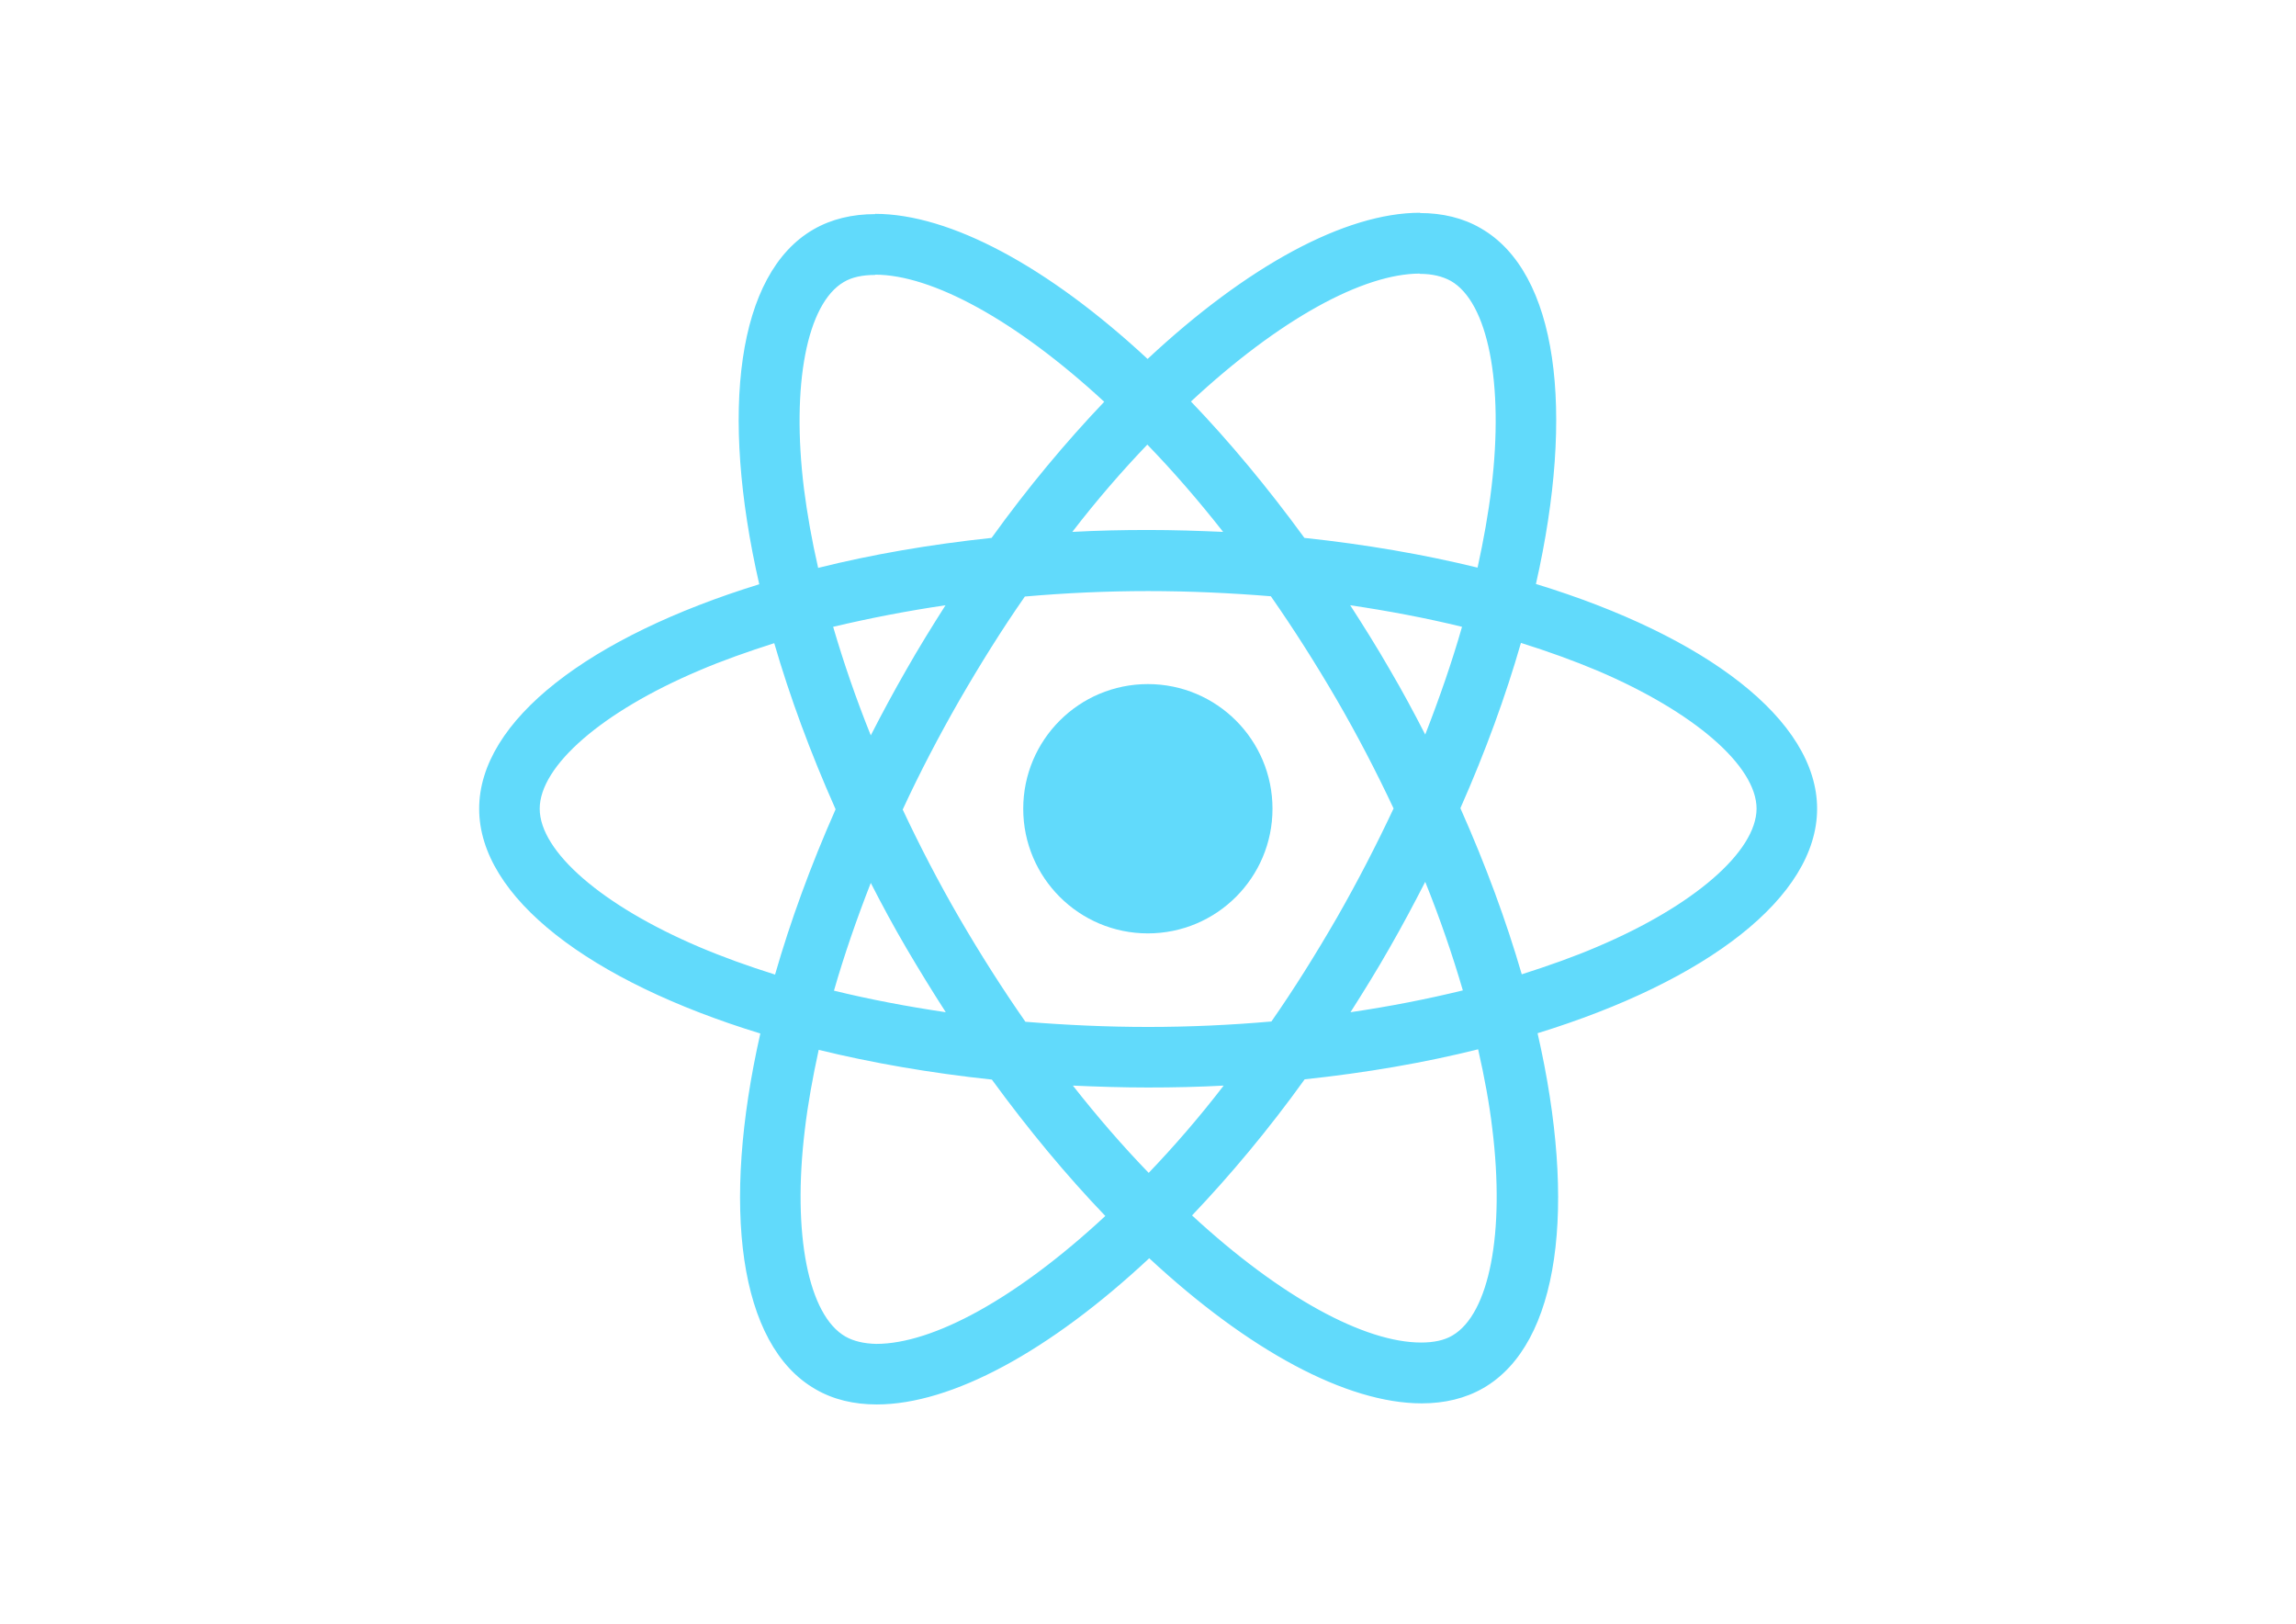
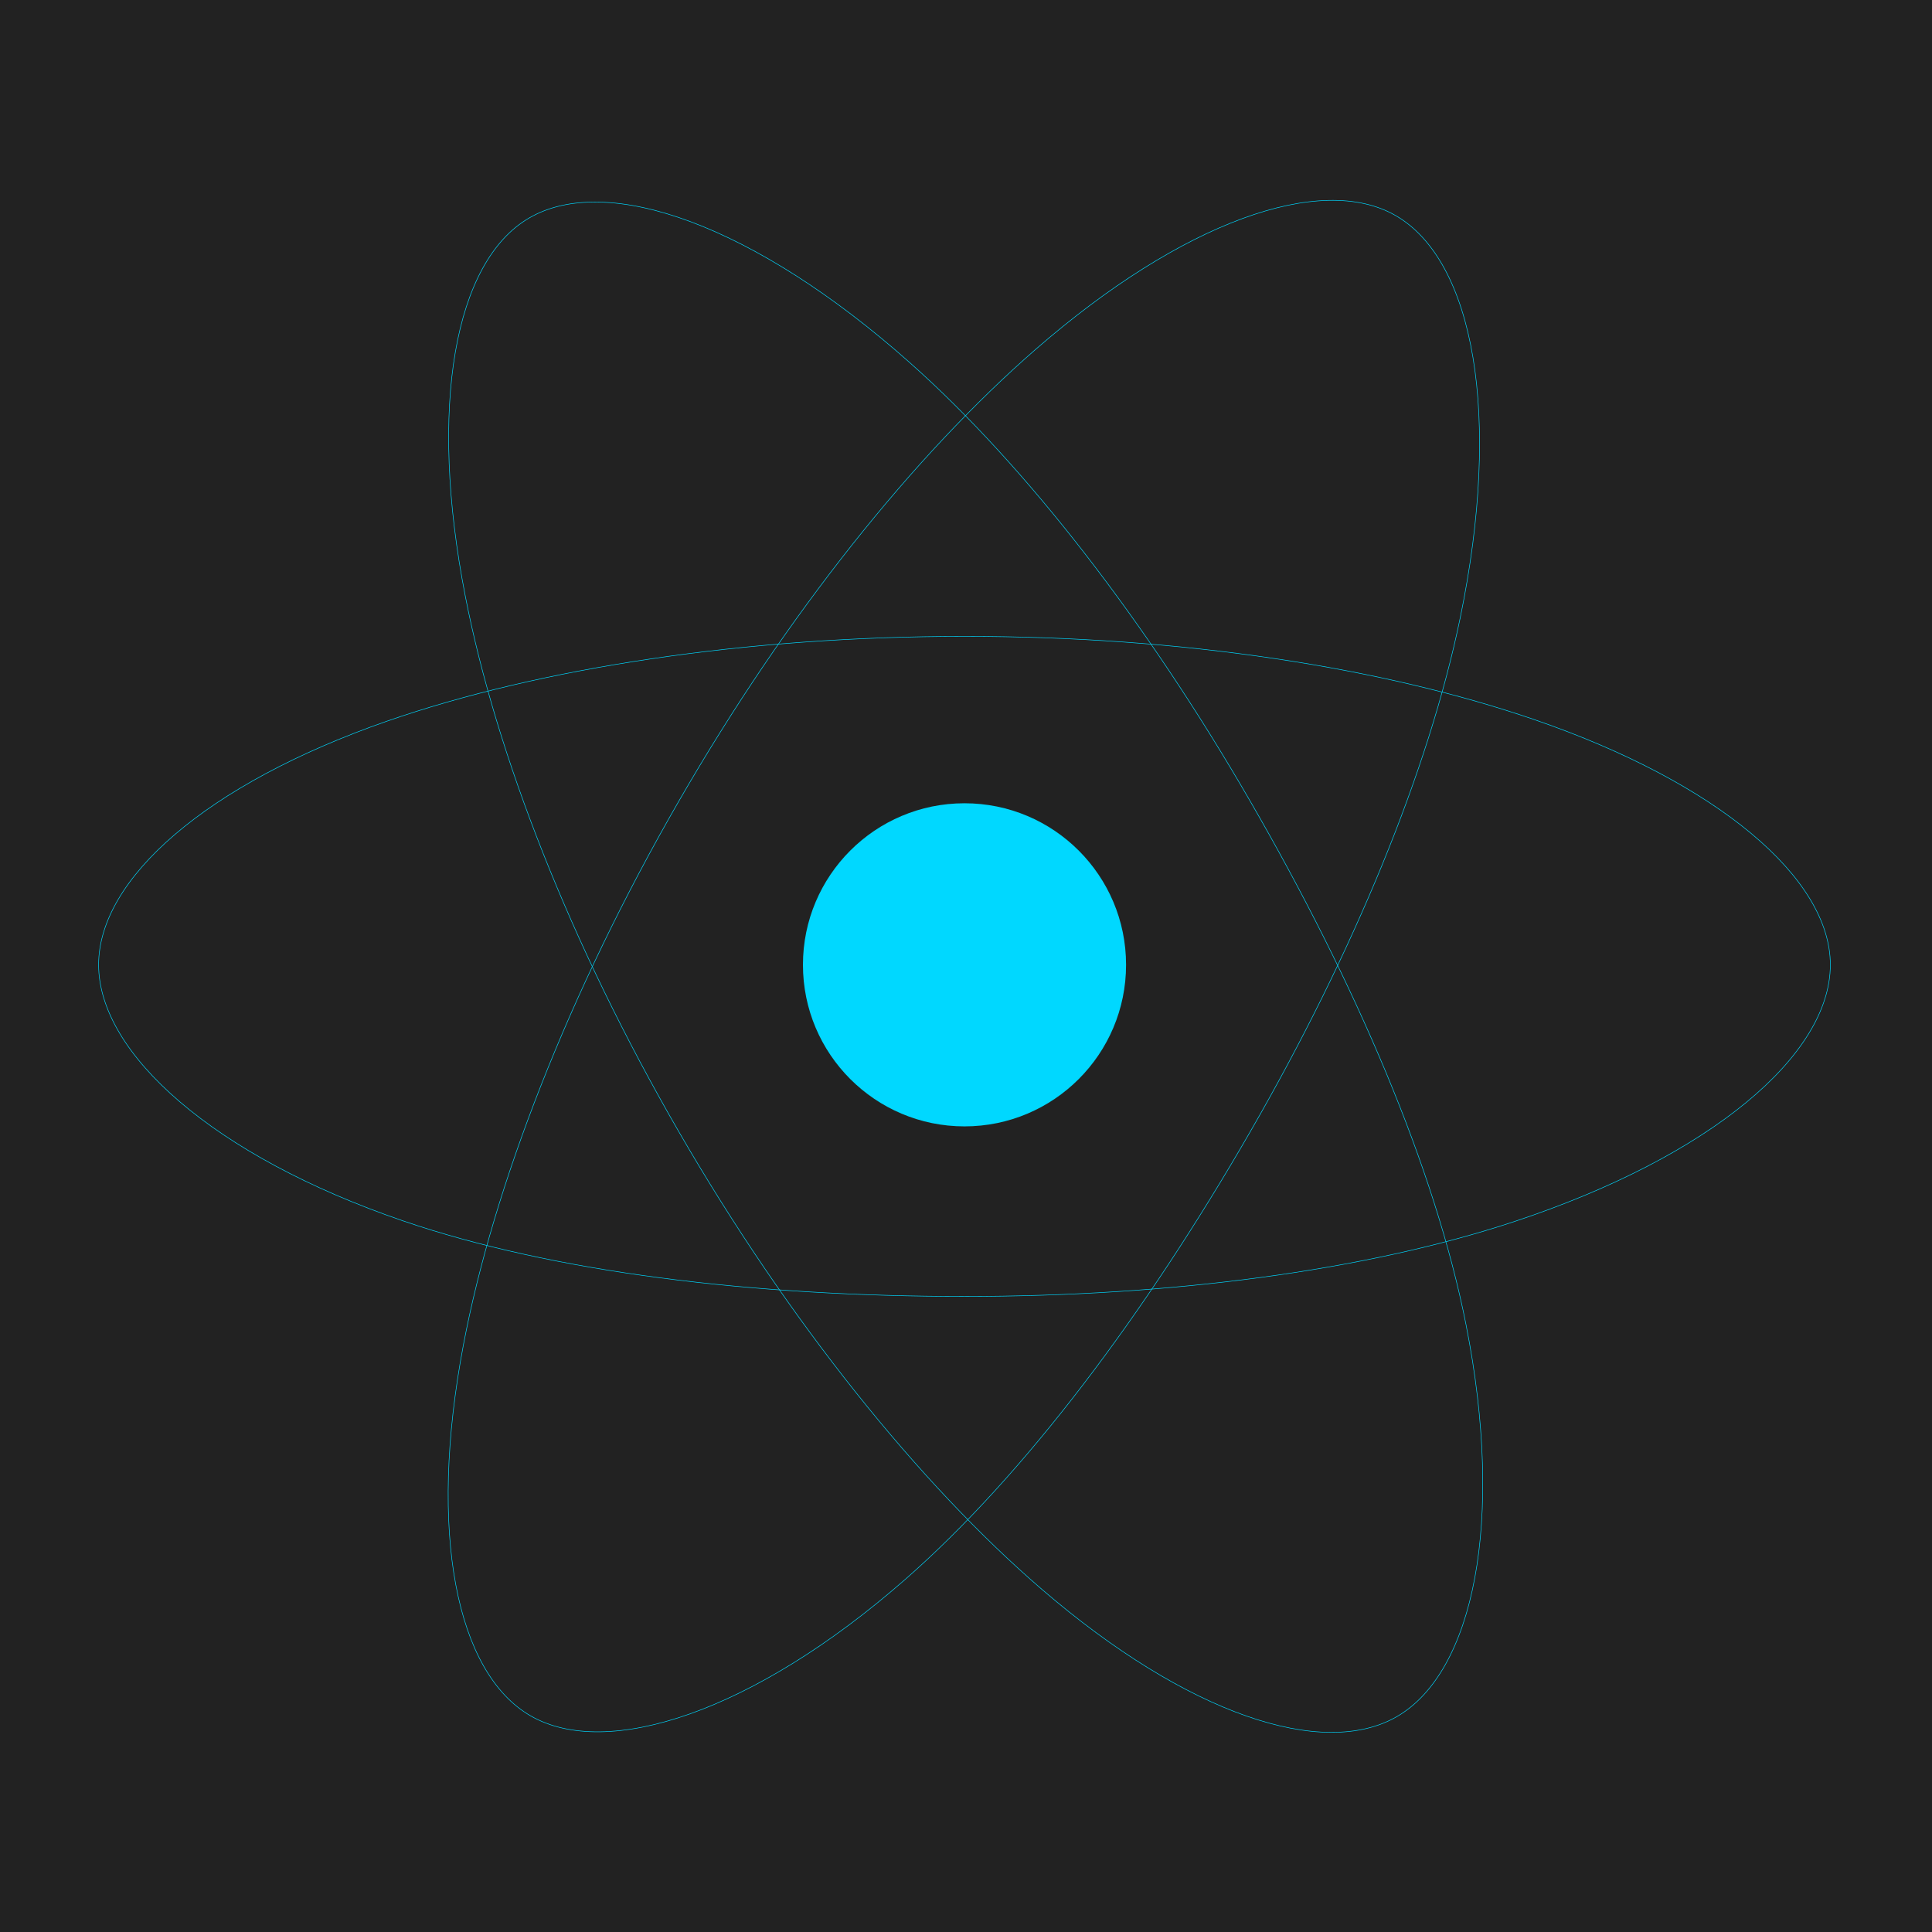
- <svg xmlns="http://www.w3.org/2000/svg" version="1.1" id="Layer_2_1_" x="0px" y="0px" viewBox="0 0 841.9 595.3" enable-background="new 0 0 841.9 595.3" xml:space="preserve">
-   <g>
-     <path fill="#61DAFB" d="M666.3,296.5c0-32.5-40.7-63.3-103.1-82.4c14.4-63.6,8-114.2-20.2-130.4c-6.5-3.8-14.1-5.6-22.4-5.6v22.3   c4.6,0,8.3,0.9,11.4,2.6c13.6,7.8,19.5,37.5,14.9,75.7c-1.1,9.4-2.9,19.3-5.1,29.4c-19.6-4.8-41-8.5-63.5-10.9   c-13.5-18.5-27.5-35.3-41.6-50c32.6-30.3,63.2-46.9,84-46.9l0-22.3c0,0,0,0,0,0c-27.5,0-63.5,19.6-99.9,53.6   c-36.4-33.8-72.4-53.2-99.9-53.2v22.3c20.7,0,51.4,16.5,84,46.6c-14,14.7-28,31.4-41.3,49.9c-22.6,2.4-44,6.1-63.6,11   c-2.3-10-4-19.7-5.2-29c-4.7-38.2,1.1-67.9,14.6-75.8c3-1.8,6.9-2.6,11.5-2.6l0-22.3c0,0,0,0,0,0c-8.4,0-16,1.8-22.6,5.6   c-28.1,16.2-34.4,66.7-19.9,130.1c-62.2,19.2-102.7,49.9-102.7,82.3c0,32.5,40.7,63.3,103.1,82.4c-14.4,63.6-8,114.2,20.2,130.4   c6.5,3.8,14.1,5.6,22.5,5.6c27.5,0,63.5-19.6,99.9-53.6c36.4,33.8,72.4,53.2,99.9,53.2c8.4,0,16-1.8,22.6-5.6   c28.1-16.2,34.4-66.7,19.9-130.1C625.8,359.7,666.3,328.9,666.3,296.5z M536.1,229.8c-3.7,12.9-8.3,26.2-13.5,39.5   c-4.1-8-8.4-16-13.1-24c-4.6-8-9.5-15.8-14.4-23.4C509.3,224,523,226.6,536.1,229.8z M490.3,336.3c-7.8,13.5-15.8,26.3-24.1,38.2   c-14.9,1.3-30,2-45.2,2c-15.1,0-30.2-0.7-45-1.9c-8.3-11.9-16.4-24.6-24.2-38c-7.6-13.1-14.5-26.4-20.8-39.8   c6.2-13.4,13.2-26.8,20.7-39.9c7.8-13.5,15.8-26.3,24.1-38.2c14.9-1.3,30-2,45.2-2c15.1,0,30.2,0.7,45,1.9   c8.3,11.9,16.4,24.6,24.2,38c7.6,13.1,14.5,26.4,20.8,39.8C504.7,309.8,497.8,323.2,490.3,336.3z M522.6,323.3   c5.4,13.4,10,26.8,13.8,39.8c-13.1,3.2-26.9,5.9-41.2,8c4.9-7.7,9.8-15.6,14.4-23.7C514.2,339.4,518.5,331.3,522.6,323.3z    M421.2,430c-9.3-9.6-18.6-20.3-27.8-32c9,0.4,18.2,0.7,27.5,0.7c9.4,0,18.7-0.2,27.8-0.7C439.7,409.7,430.4,420.4,421.2,430z    M346.8,371.1c-14.2-2.1-27.9-4.7-41-7.9c3.7-12.9,8.3-26.2,13.5-39.5c4.1,8,8.4,16,13.1,24C337.1,355.7,341.9,363.5,346.8,371.1z    M420.7,163c9.3,9.6,18.6,20.3,27.8,32c-9-0.4-18.2-0.7-27.5-0.7c-9.4,0-18.7,0.2-27.8,0.7C402.2,183.3,411.5,172.6,420.7,163z    M346.7,221.9c-4.9,7.7-9.8,15.6-14.4,23.7c-4.6,8-8.9,16-13,24c-5.4-13.4-10-26.8-13.8-39.8C318.6,226.7,332.4,224,346.7,221.9z    M256.2,347.1c-35.4-15.1-58.3-34.9-58.3-50.6c0-15.7,22.9-35.6,58.3-50.6c8.6-3.7,18-7,27.7-10.1c5.7,19.6,13.2,40,22.5,60.9   c-9.2,20.8-16.6,41.1-22.2,60.6C274.3,354.2,264.9,350.8,256.2,347.1z M310,490c-13.6-7.8-19.5-37.5-14.9-75.7   c1.1-9.4,2.9-19.3,5.1-29.4c19.6,4.8,41,8.5,63.5,10.9c13.5,18.5,27.5,35.3,41.6,50c-32.6,30.3-63.2,46.9-84,46.9   C316.8,492.6,313,491.7,310,490z M547.2,413.8c4.7,38.2-1.1,67.9-14.6,75.8c-3,1.8-6.9,2.6-11.5,2.6c-20.7,0-51.4-16.5-84-46.6   c14-14.7,28-31.4,41.3-49.9c22.6-2.4,44-6.1,63.6-11C544.3,394.8,546.1,404.5,547.2,413.8z M585.7,347.1c-8.6,3.7-18,7-27.7,10.1   c-5.7-19.6-13.2-40-22.5-60.9c9.2-20.8,16.6-41.1,22.2-60.6c9.9,3.1,19.3,6.5,28.1,10.2c35.4,15.1,58.3,34.9,58.3,50.6   C644,312.2,621.1,332.1,585.7,347.1z" />
-     <polygon fill="#61DAFB" points="320.8,78.4 320.8,78.4 320.8,78.4  " />
-     <circle fill="#61DAFB" cx="420.9" cy="296.5" r="45.7" />
-     <polygon fill="#61DAFB" points="520.5,78.1 520.5,78.1 520.5,78.1  " />
-   </g>
+ <svg xmlns="http://www.w3.org/2000/svg" width="3618.6" height="3618.6" viewBox="0 0 3618.6 3618.6">
+   <path fill="#222" d="M0 0h3618.6v3618.6H0z" />
+   <circle cx="1806.5" cy="1807.1" r="302.6" fill="#00d8ff" />
+   <path fill="none" stroke="#00d8ff" strokeMiterlimit="10" strokeWidth="144.746" d="M1806.5 1191.9c406.2 0 783.6 58.3 1068.1 156.2 342.8 118 553.6 296.9 553.6 458.9 0 168.8-223.4 358.9-591.5 480.8-278.3 92.2-644.6 140.4-1030.2 140.4-395.4 0-769.7-45.2-1051.2-141.4-356.1-121.7-570.6-314.2-570.6-479.8 0-160.7 201.3-338.2 539.3-456 285.6-99.5 672.3-159.1 1082.5-159.1z" />
+   <path fill="none" stroke="#00d8ff" strokeMiterlimit="10" strokeWidth="144.746" d="M1271 1501.3c202.9-351.9 442-649.7 669-847.2 273.5-238 533.8-331.2 674.1-250.3 146.2 84.3 199.3 372.8 121 752.7-59.2 287.2-200.4 628.5-393.1 962.6-197.5 342.5-423.7 644.2-647.6 840-283.3 247.7-557.3 337.3-700.7 254.6-139.2-80.3-192.4-343.3-125.7-695 56.4-297.4 198-662.1 403-1017.4z" />
+   <path fill="none" stroke="#00d8ff" strokeMiterlimit="10" strokeWidth="144.746" d="M1271.5 2119.8c-203.5-351.6-342.1-707.4-399.9-1002.7-69.6-355.8-20.4-627.9 119.8-709 146.1-84.6 422.5 13.5 712.5 271 219.3 194.7 444.4 487.5 637.6 821.3 198.1 342.2 346.6 688.8 404.3 980.5 73.1 369.2 13.9 651.3-129.4 734.2-139.1 80.5-393.5-4.7-664.9-238.2-229.2-197.3-474.5-502.1-680-857.1z" />
</svg>
